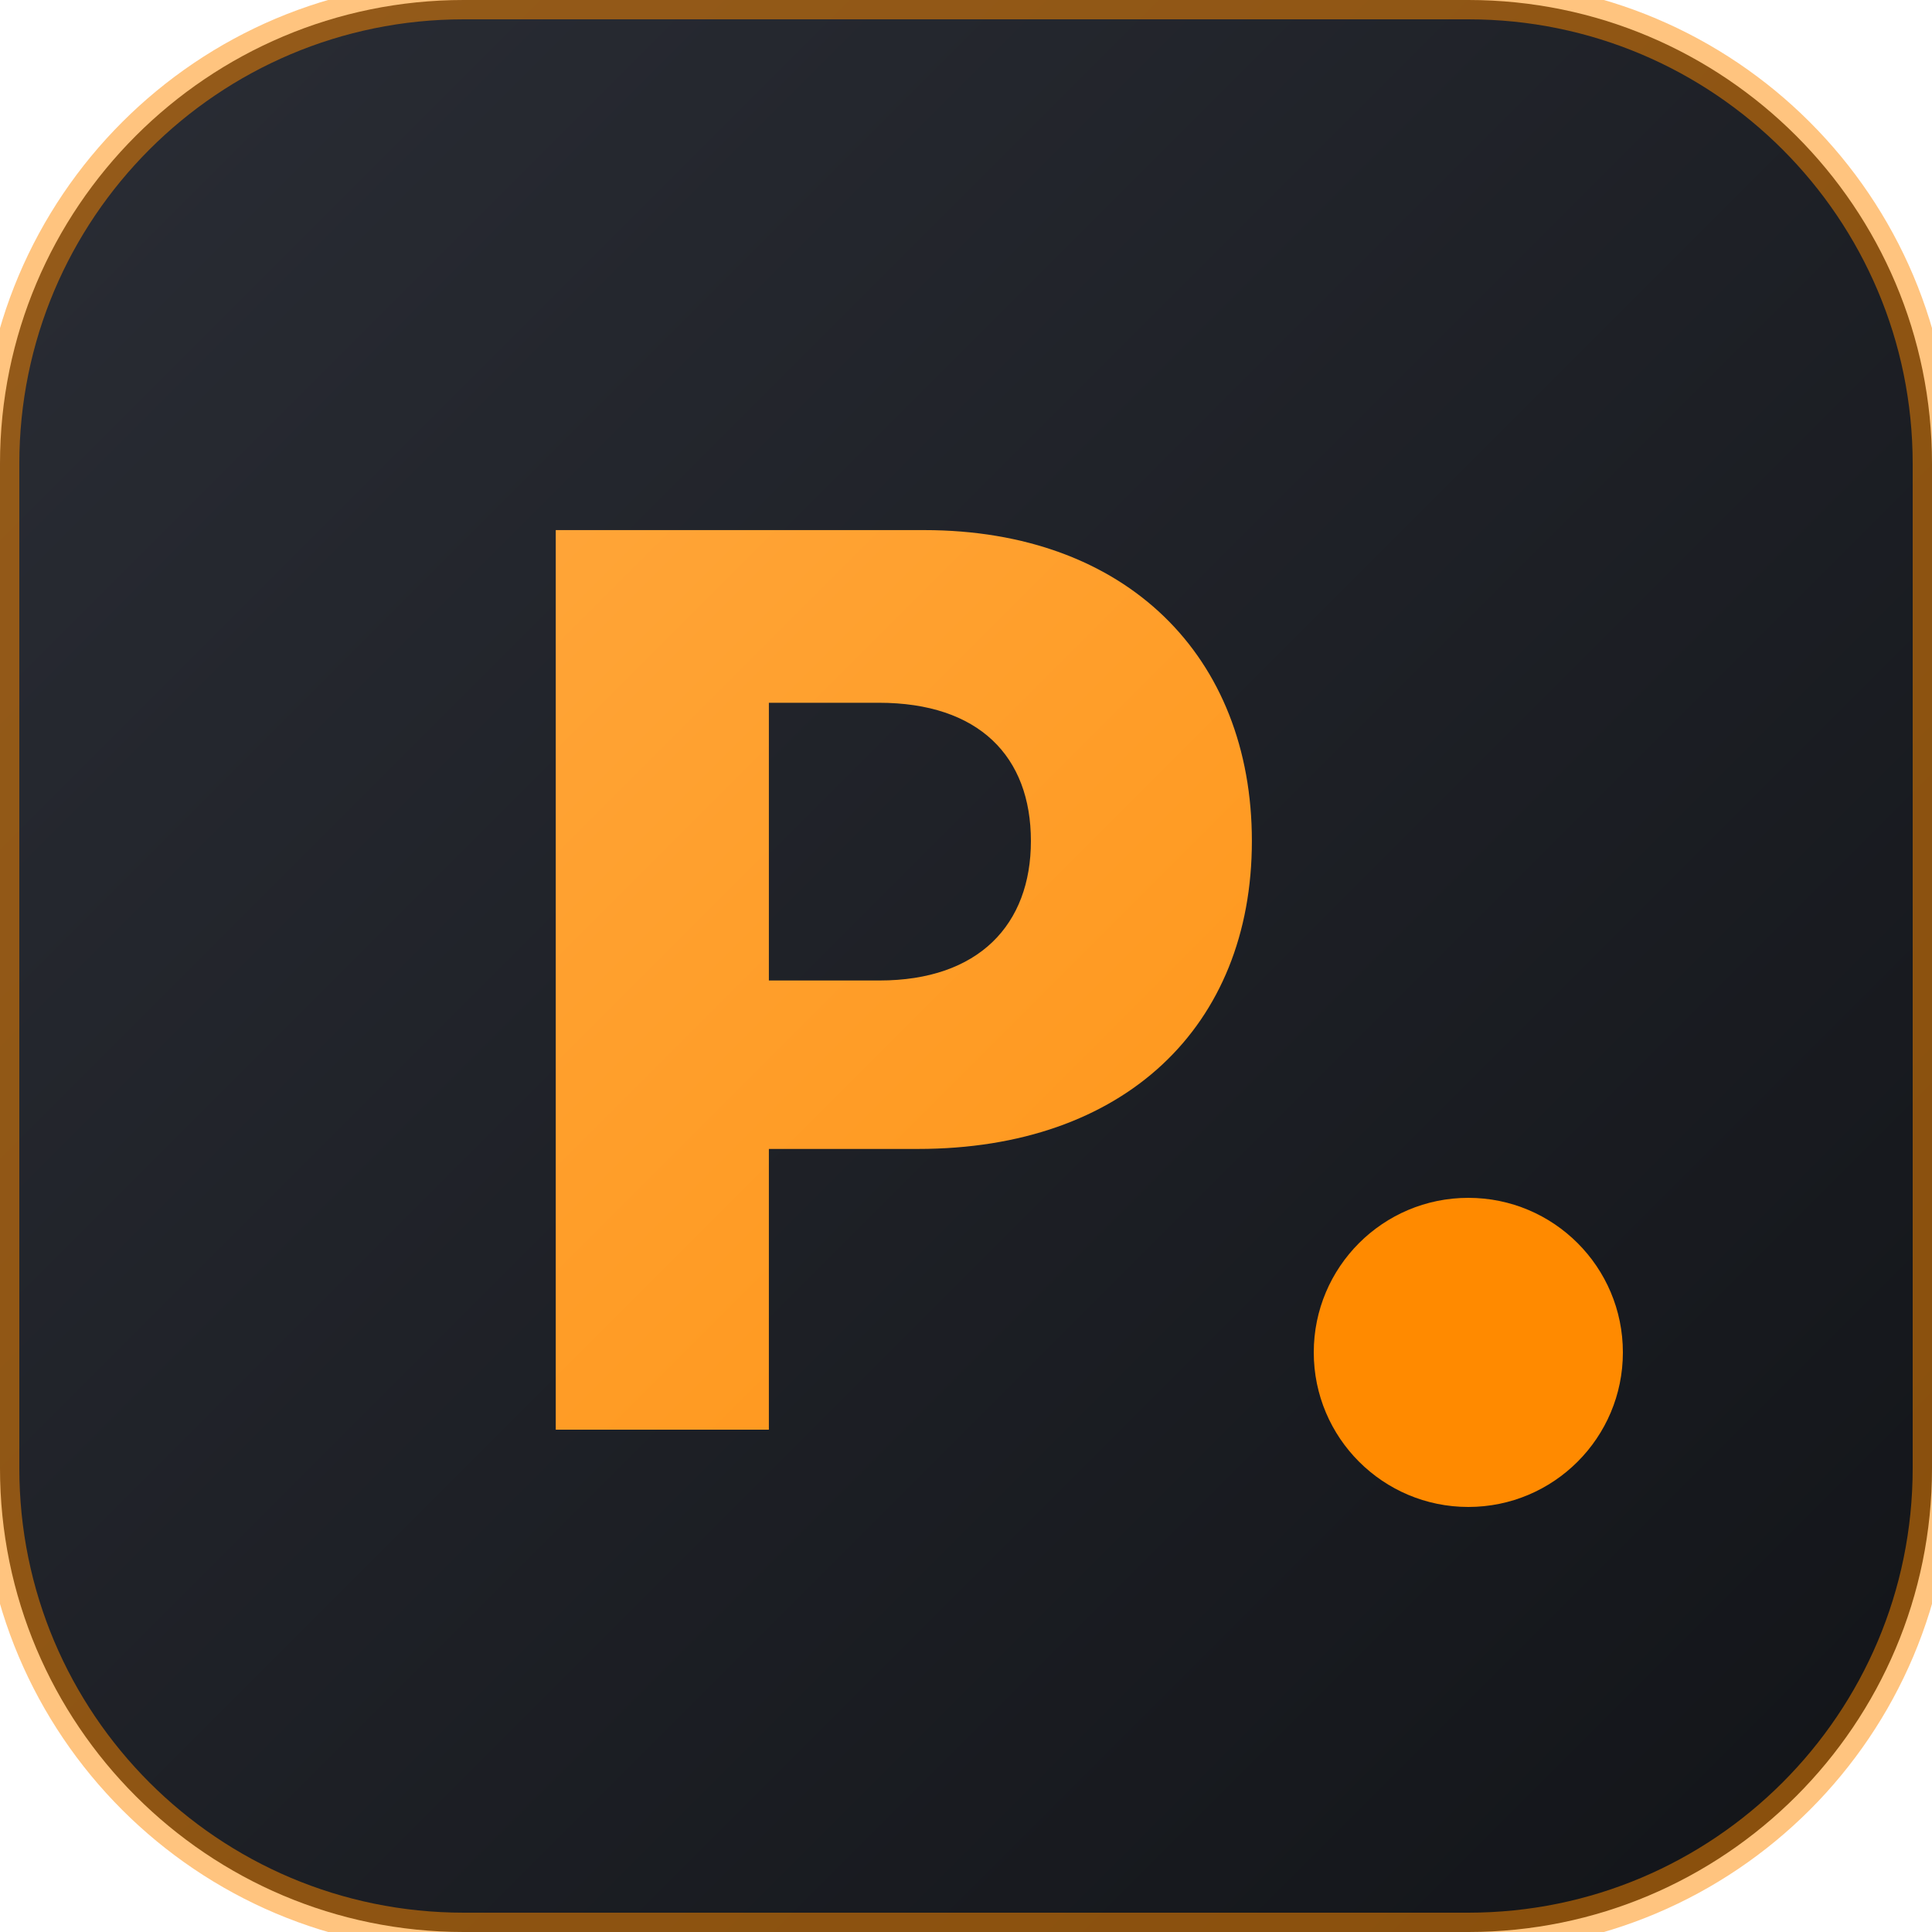
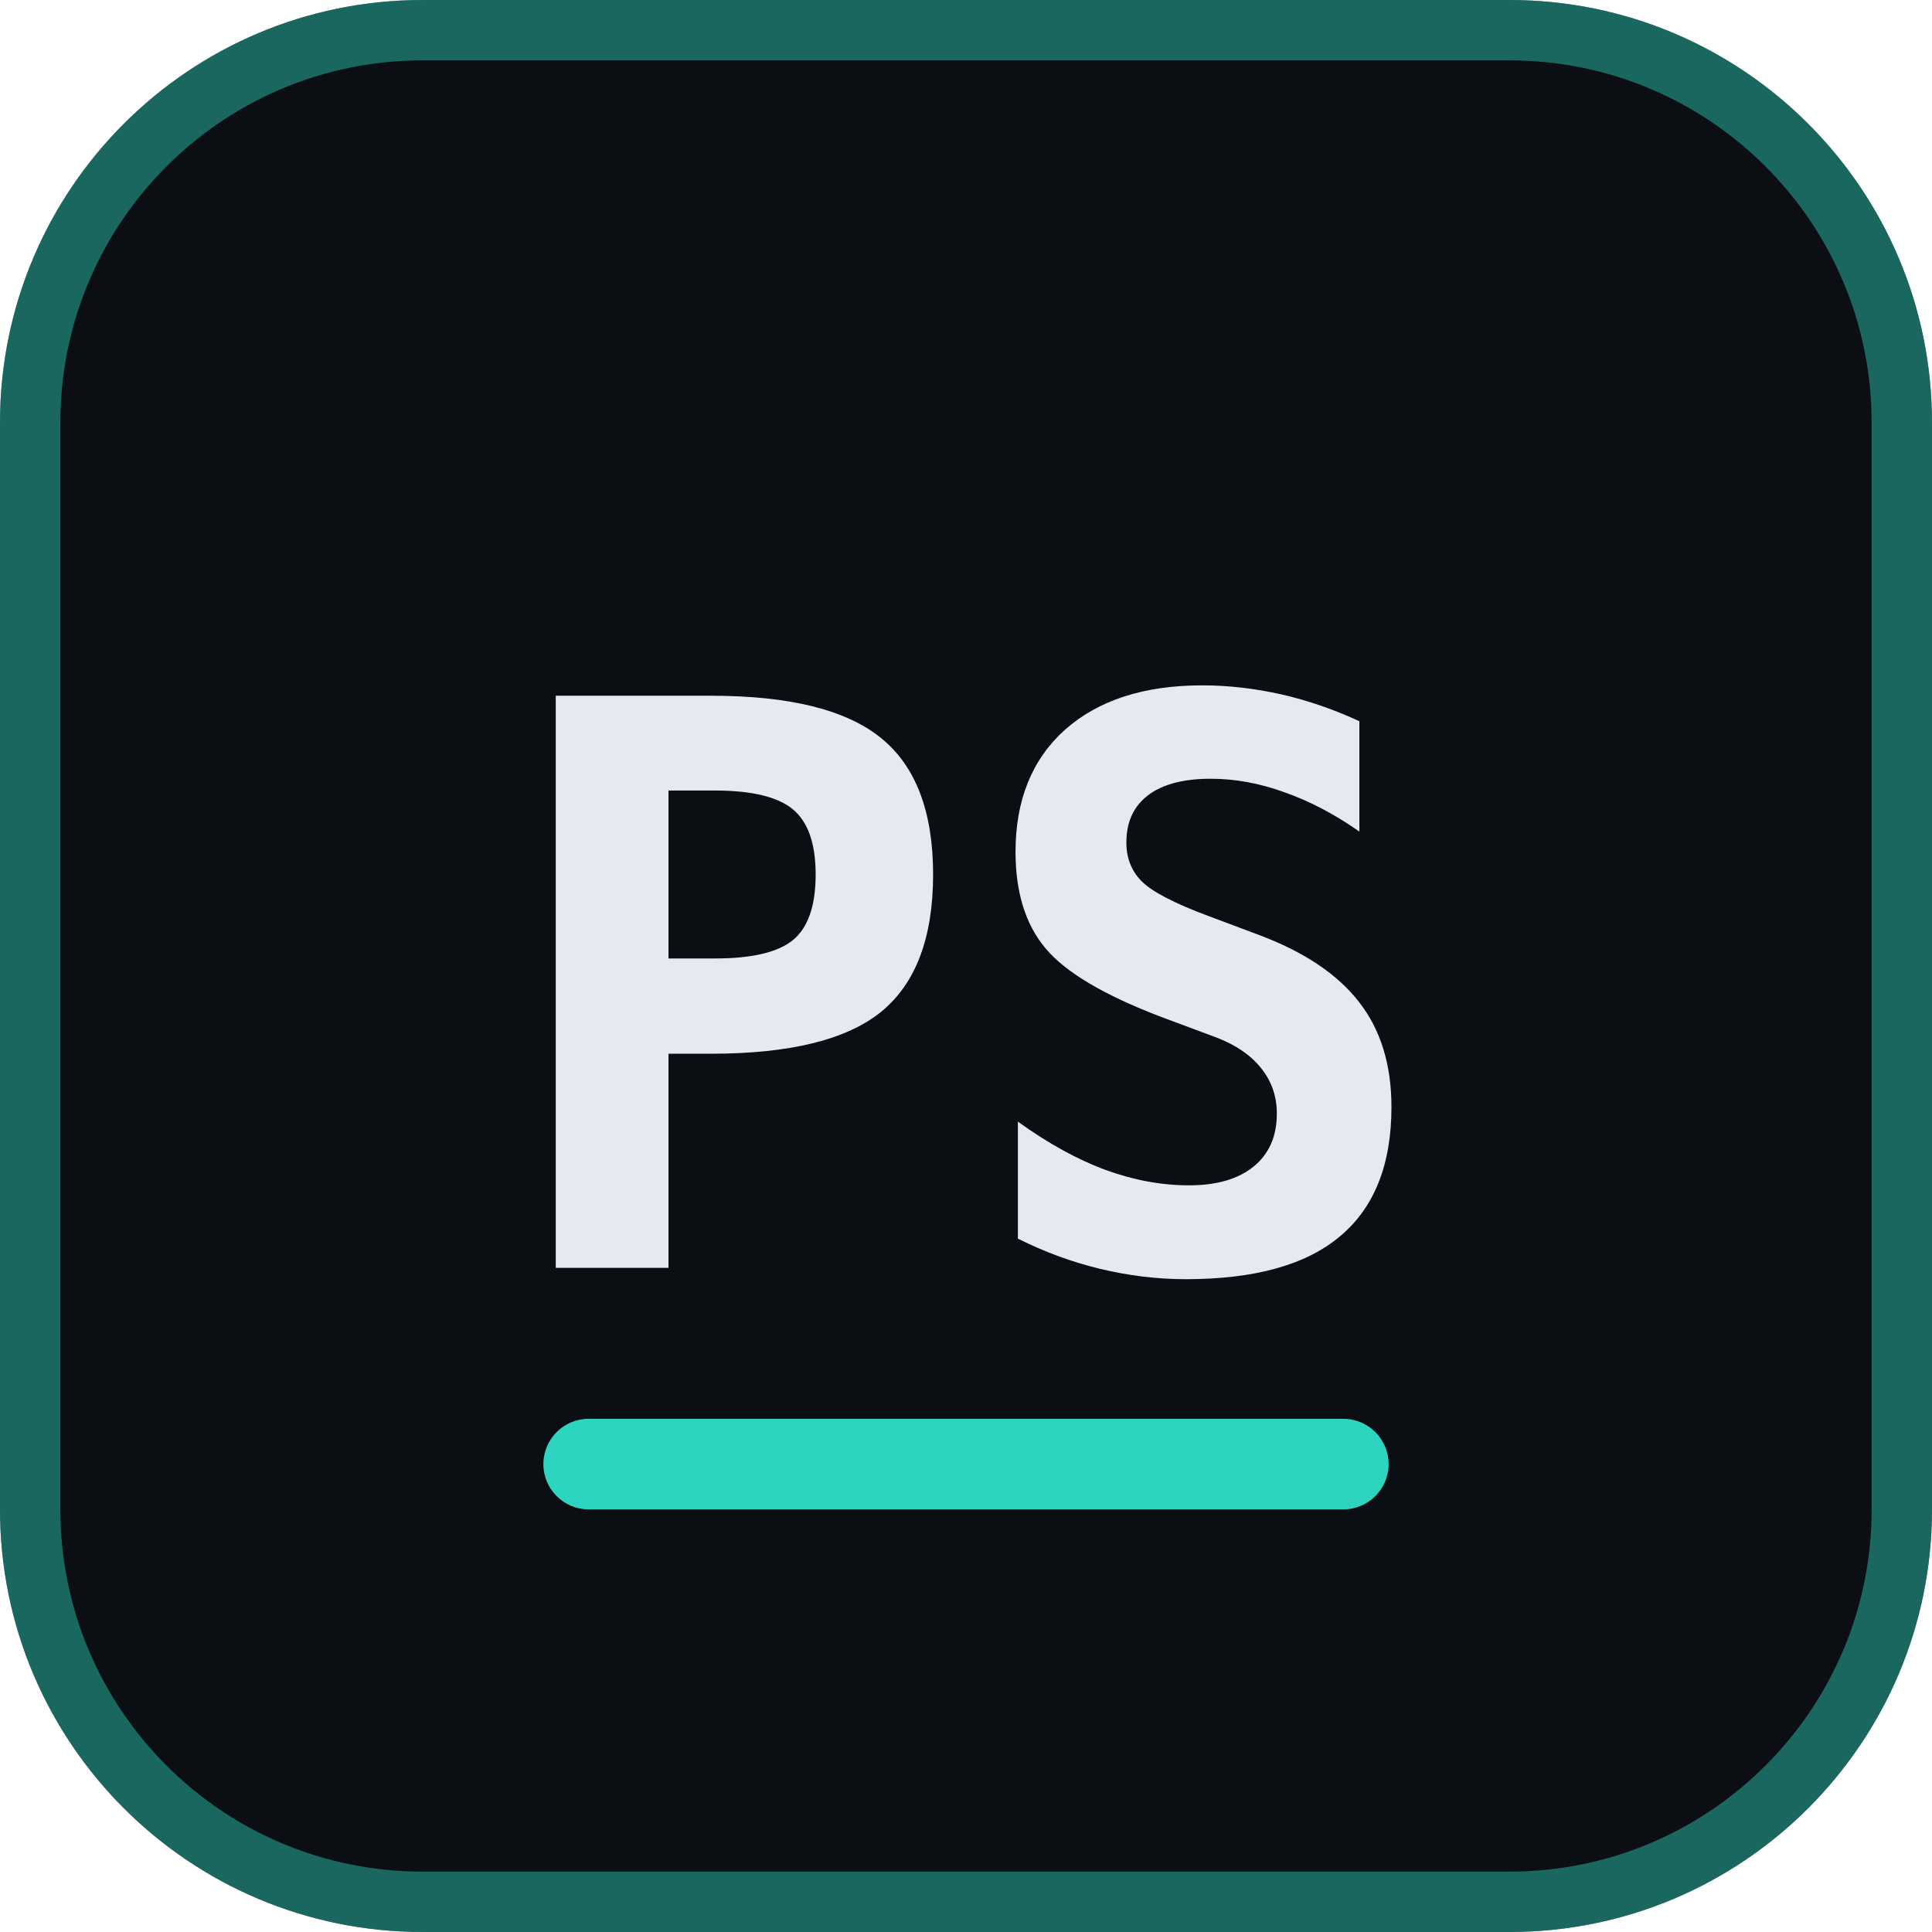
- <svg xmlns="http://www.w3.org/2000/svg" viewBox="0 0 100 100">
-   <defs>
-     <linearGradient id="bg" x1="0" y1="0" x2="100" y2="100" gradientUnits="userSpaceOnUse">
-       <stop offset="0%" stop-color="#2a2d35" />
-       <stop offset="100%" stop-color="#121418" />
-     </linearGradient>
-     <linearGradient id="gradText" x1="0" y1="0" x2="100" y2="100" gradientUnits="userSpaceOnUse">
-       <stop offset="0%" stop-color="#ffaf4d" />
-       <stop offset="100%" stop-color="#ff8a00" />
-     </linearGradient>
-   </defs>
-   <rect width="100" height="100" rx="24" fill="url(#bg)" />
-   <rect width="100" height="100" rx="24" fill="transparent" stroke="#ff8a00" stroke-width="2" stroke-opacity="0.5" />
-   <text x="46" y="74" font-family="system-ui, -apple-system, sans-serif" font-size="64" font-weight="800" text-anchor="middle" fill="url(#gradText)">P</text>
-   <circle cx="76" cy="70" r="8" fill="#ff8a00" />
+ <svg xmlns="http://www.w3.org/2000/svg" viewBox="0 0 64 64">
+   <rect width="64" height="64" rx="14" fill="#0b0e13" />
+   <rect x="1" y="1" width="62" height="62" rx="13" fill="none" stroke="#2dd4bf" stroke-opacity=".45" stroke-width="2" />
+   <text x="32" y="42" font-family="ui-monospace, Menlo, Consolas, monospace" font-size="26" font-weight="700" text-anchor="middle" fill="#e6eaf0">PS</text>
+   <rect x="18" y="47" width="28" height="3" rx="1.5" fill="#2dd4bf" />
</svg>
